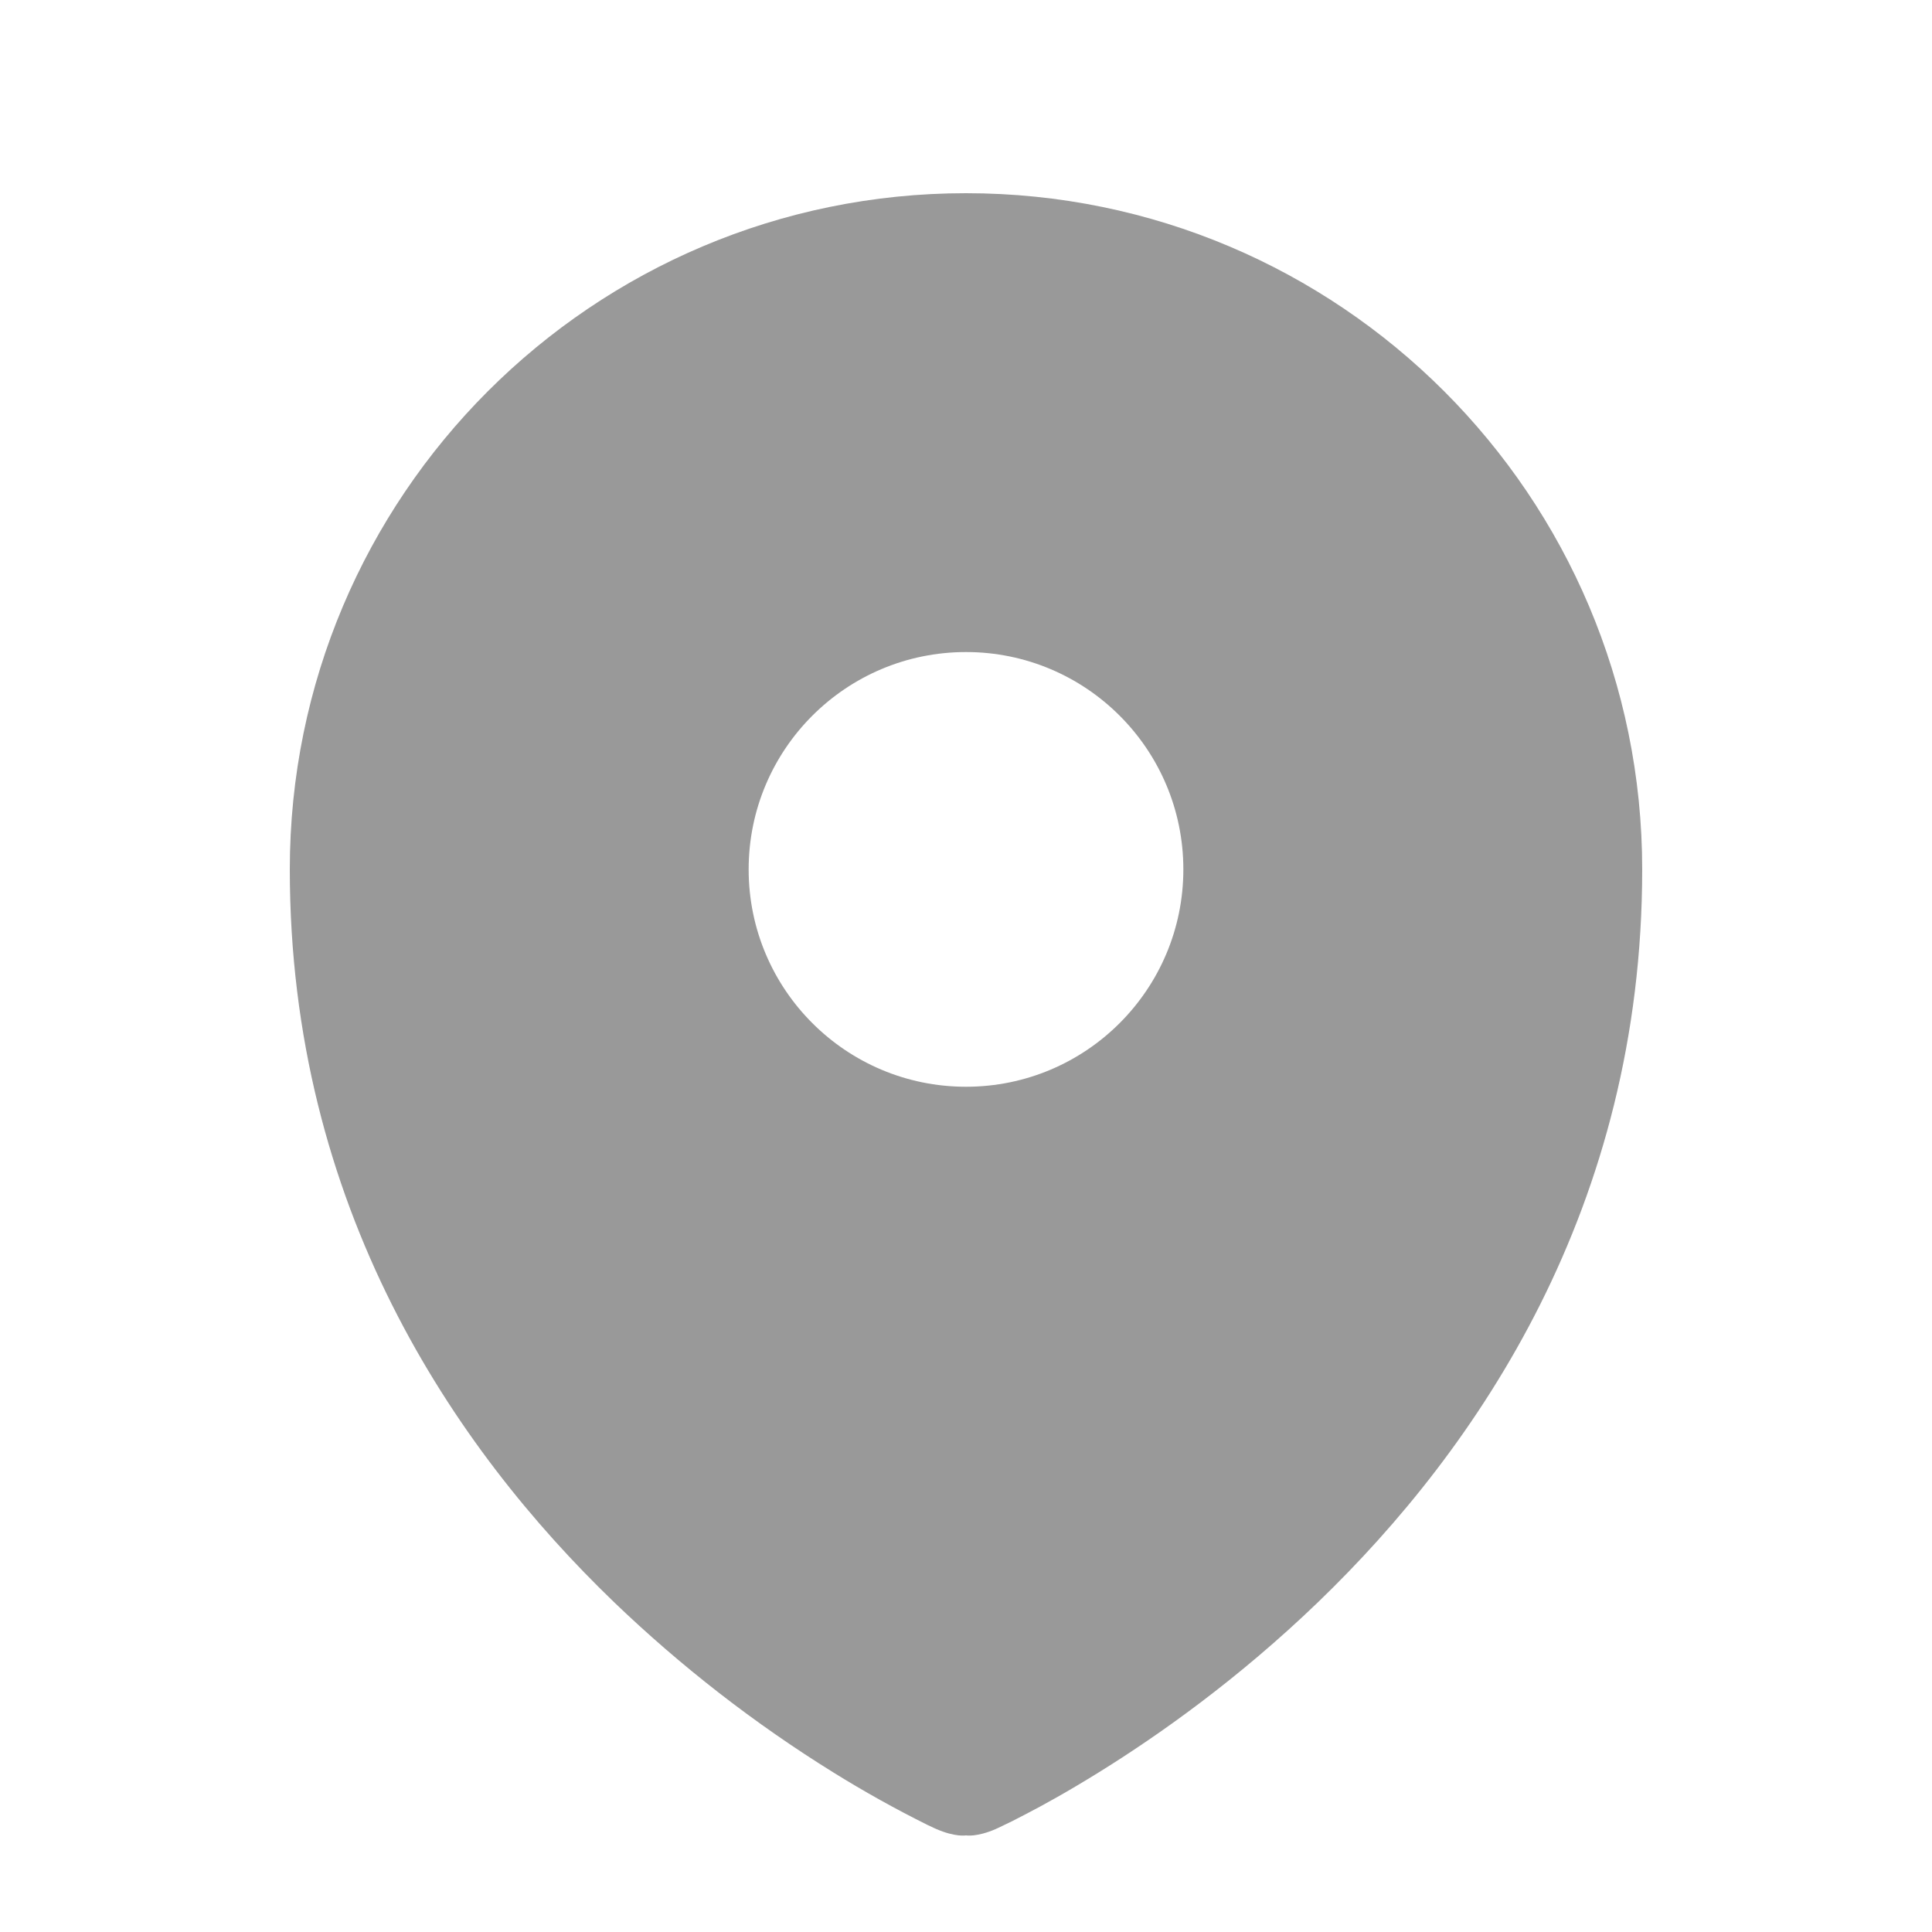
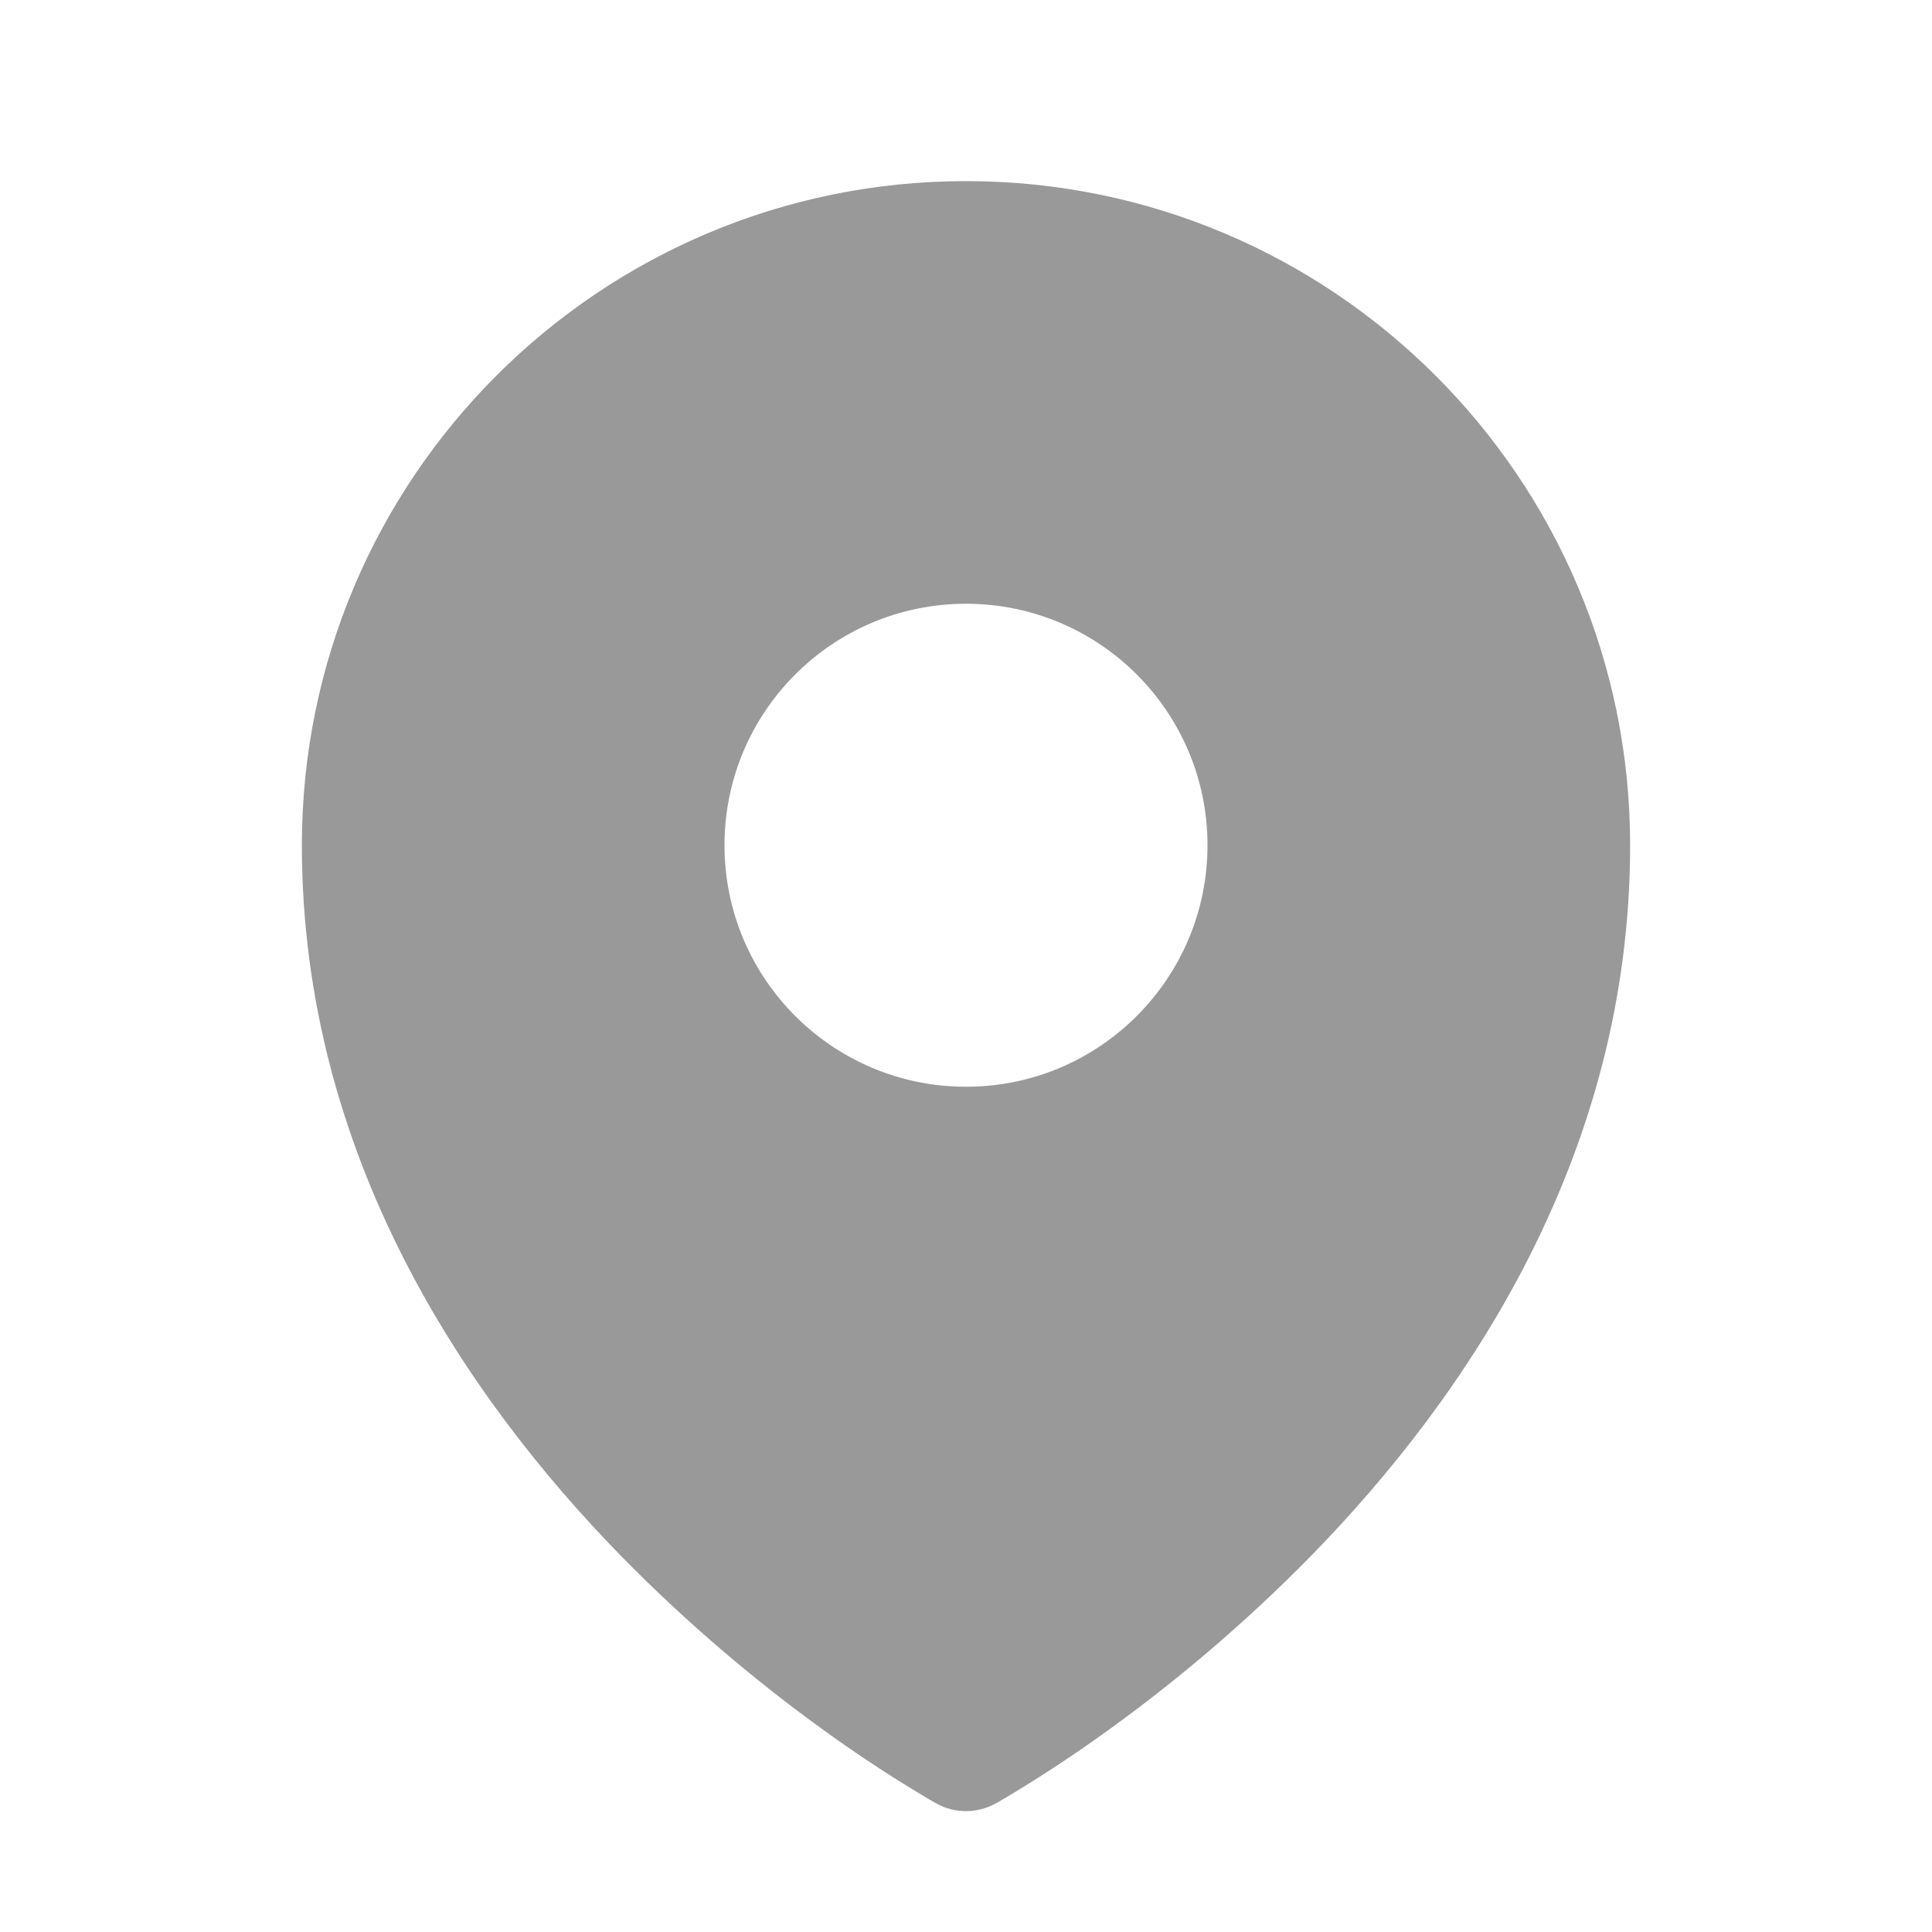
- <svg xmlns="http://www.w3.org/2000/svg" viewBox="0 0 20 20" fill="#999999" class="w-5 h-5">
-   <path fill-rule="evenodd" d="m9.69 18.933.003.001C9.89 19.02 10 19 10 19s.11.02.308-.066l.002-.001.006-.003.018-.008a5.741 5.741 0 0 0 .281-.14c.186-.096.446-.24.757-.433.62-.384 1.445-.966 2.274-1.765C15.302 14.988 17 12.493 17 9A7 7 0 1 0 3 9c0 3.492 1.698 5.988 3.355 7.584a13.731 13.731 0 0 0 2.273 1.765 11.842 11.842 0 0 0 .976.544l.062.029.018.008.006.003ZM10 11.25a2.25 2.25 0 1 0 0-4.5 2.25 2.25 0 0 0 0 4.5Z" clip-rule="evenodd" />
+ <svg xmlns="http://www.w3.org/2000/svg" viewBox="0 0 24 24" fill="#999999" class="w-6 h-6">
+   <path fill-rule="evenodd" d="m11.54 22.351.07.04.028.016a.76.76 0 0 0 .723 0l.028-.015.071-.041a16.975 16.975 0 0 0 1.144-.742 19.58 19.58 0 0 0 2.683-2.282c1.944-1.99 3.963-4.98 3.963-8.827a8.25 8.25 0 0 0-16.5 0c0 3.846 2.02 6.837 3.963 8.827a19.58 19.58 0 0 0 2.682 2.282 16.975 16.975 0 0 0 1.145.742ZM12 13.5a3 3 0 1 0 0-6 3 3 0 0 0 0 6Z" clip-rule="evenodd" />
</svg>
